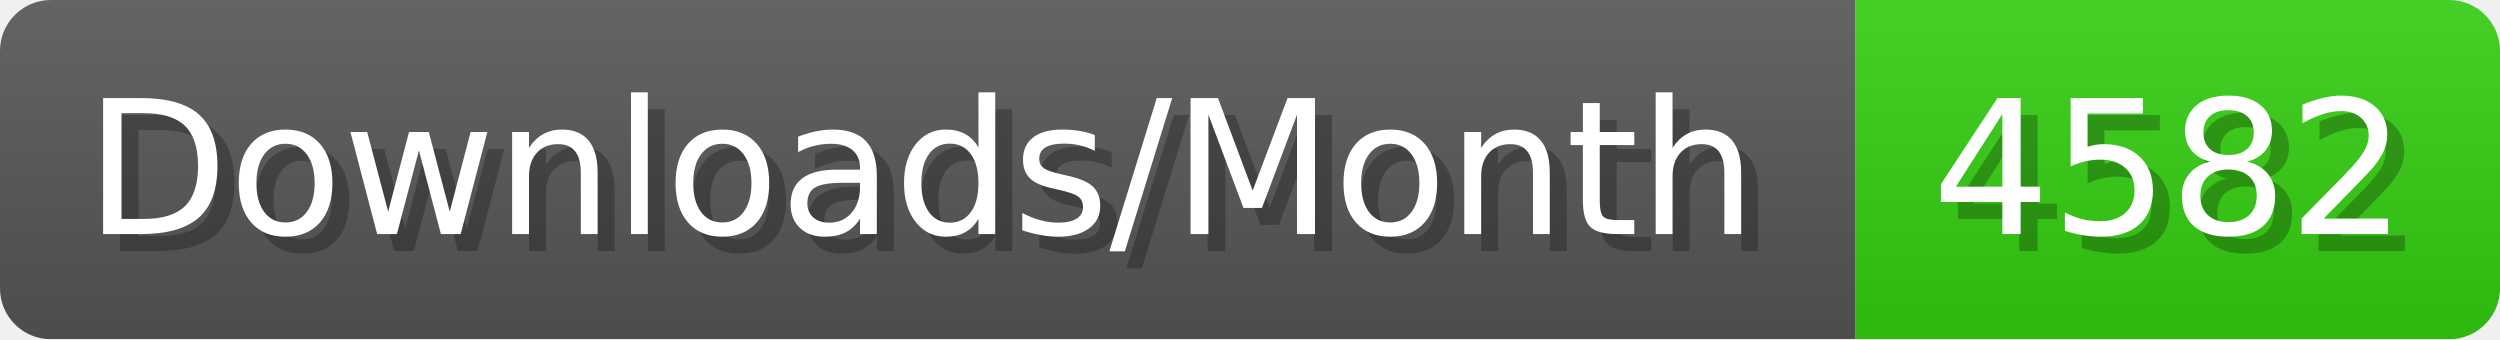
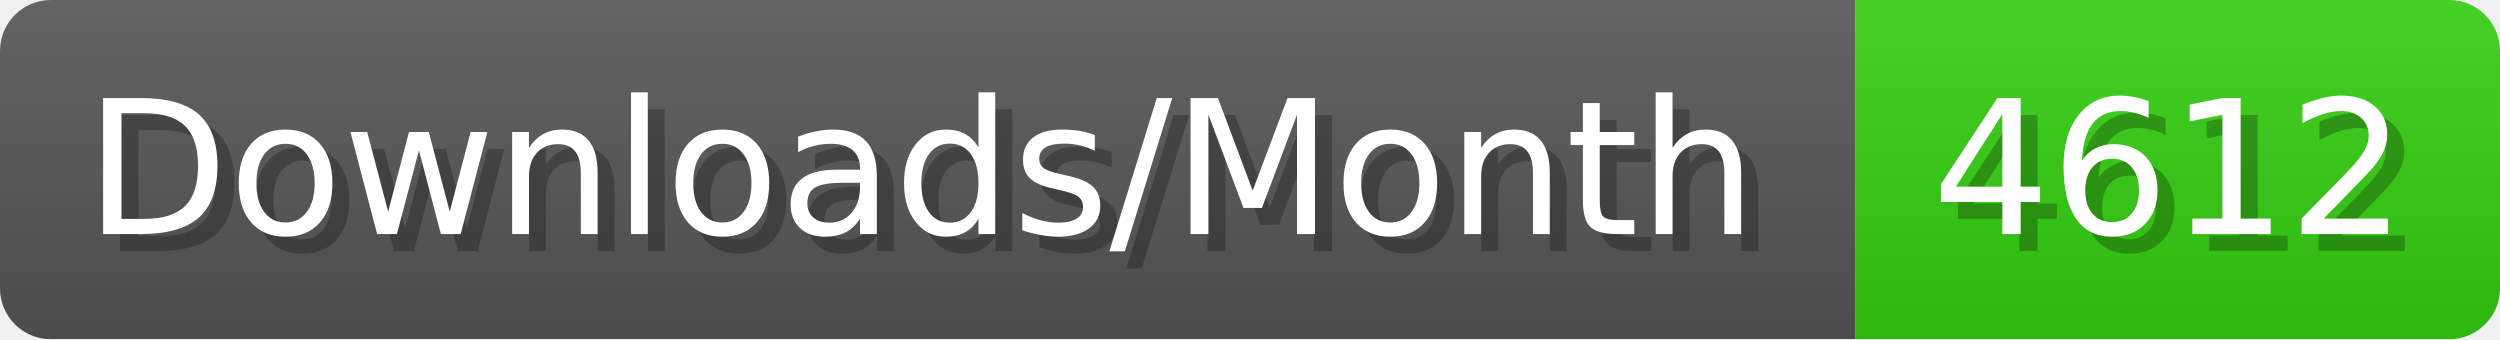
- <svg xmlns="http://www.w3.org/2000/svg" width="147.4" height="20" viewBox="0 0 1474 200" role="img" aria-label="Downloads/Month: 4582">
+ <svg xmlns="http://www.w3.org/2000/svg" width="147.4" height="20" viewBox="0 0 1474 200" role="img" aria-label="Downloads/Month: 4612">
  <linearGradient id="YlXUI" x2="0" y2="100%">
    <stop offset="0" stop-opacity=".1" stop-color="#EEE" />
    <stop offset="1" stop-opacity=".1" />
  </linearGradient>
  <mask id="JHhop">
    <rect width="1474" height="200" rx="30" fill="#FFF" />
  </mask>
  <g mask="url(#JHhop)">
    <rect width="1094" height="200" fill="#555" />
    <rect width="380" height="200" fill="#3C1" x="1094" />
    <rect width="1474" height="200" fill="url(#YlXUI)" />
  </g>
  <g aria-hidden="true" fill="#fff" text-anchor="start" font-family="Verdana,DejaVu Sans,sans-serif" font-size="110">
    <text x="60" y="148" textLength="994" fill="#000" opacity="0.25">Downloads/Month</text>
    <text x="50" y="138" textLength="994">Downloads/Month</text>
-     <text x="1149" y="148" textLength="280" fill="#000" opacity="0.25">4582</text>
-     <text x="1139" y="138" textLength="280">4582</text>
+     <text x="1149" y="148" textLength="280" fill="#000" opacity="0.25">4612</text>
+     <text x="1139" y="138" textLength="280">4612</text>
  </g>
</svg>
